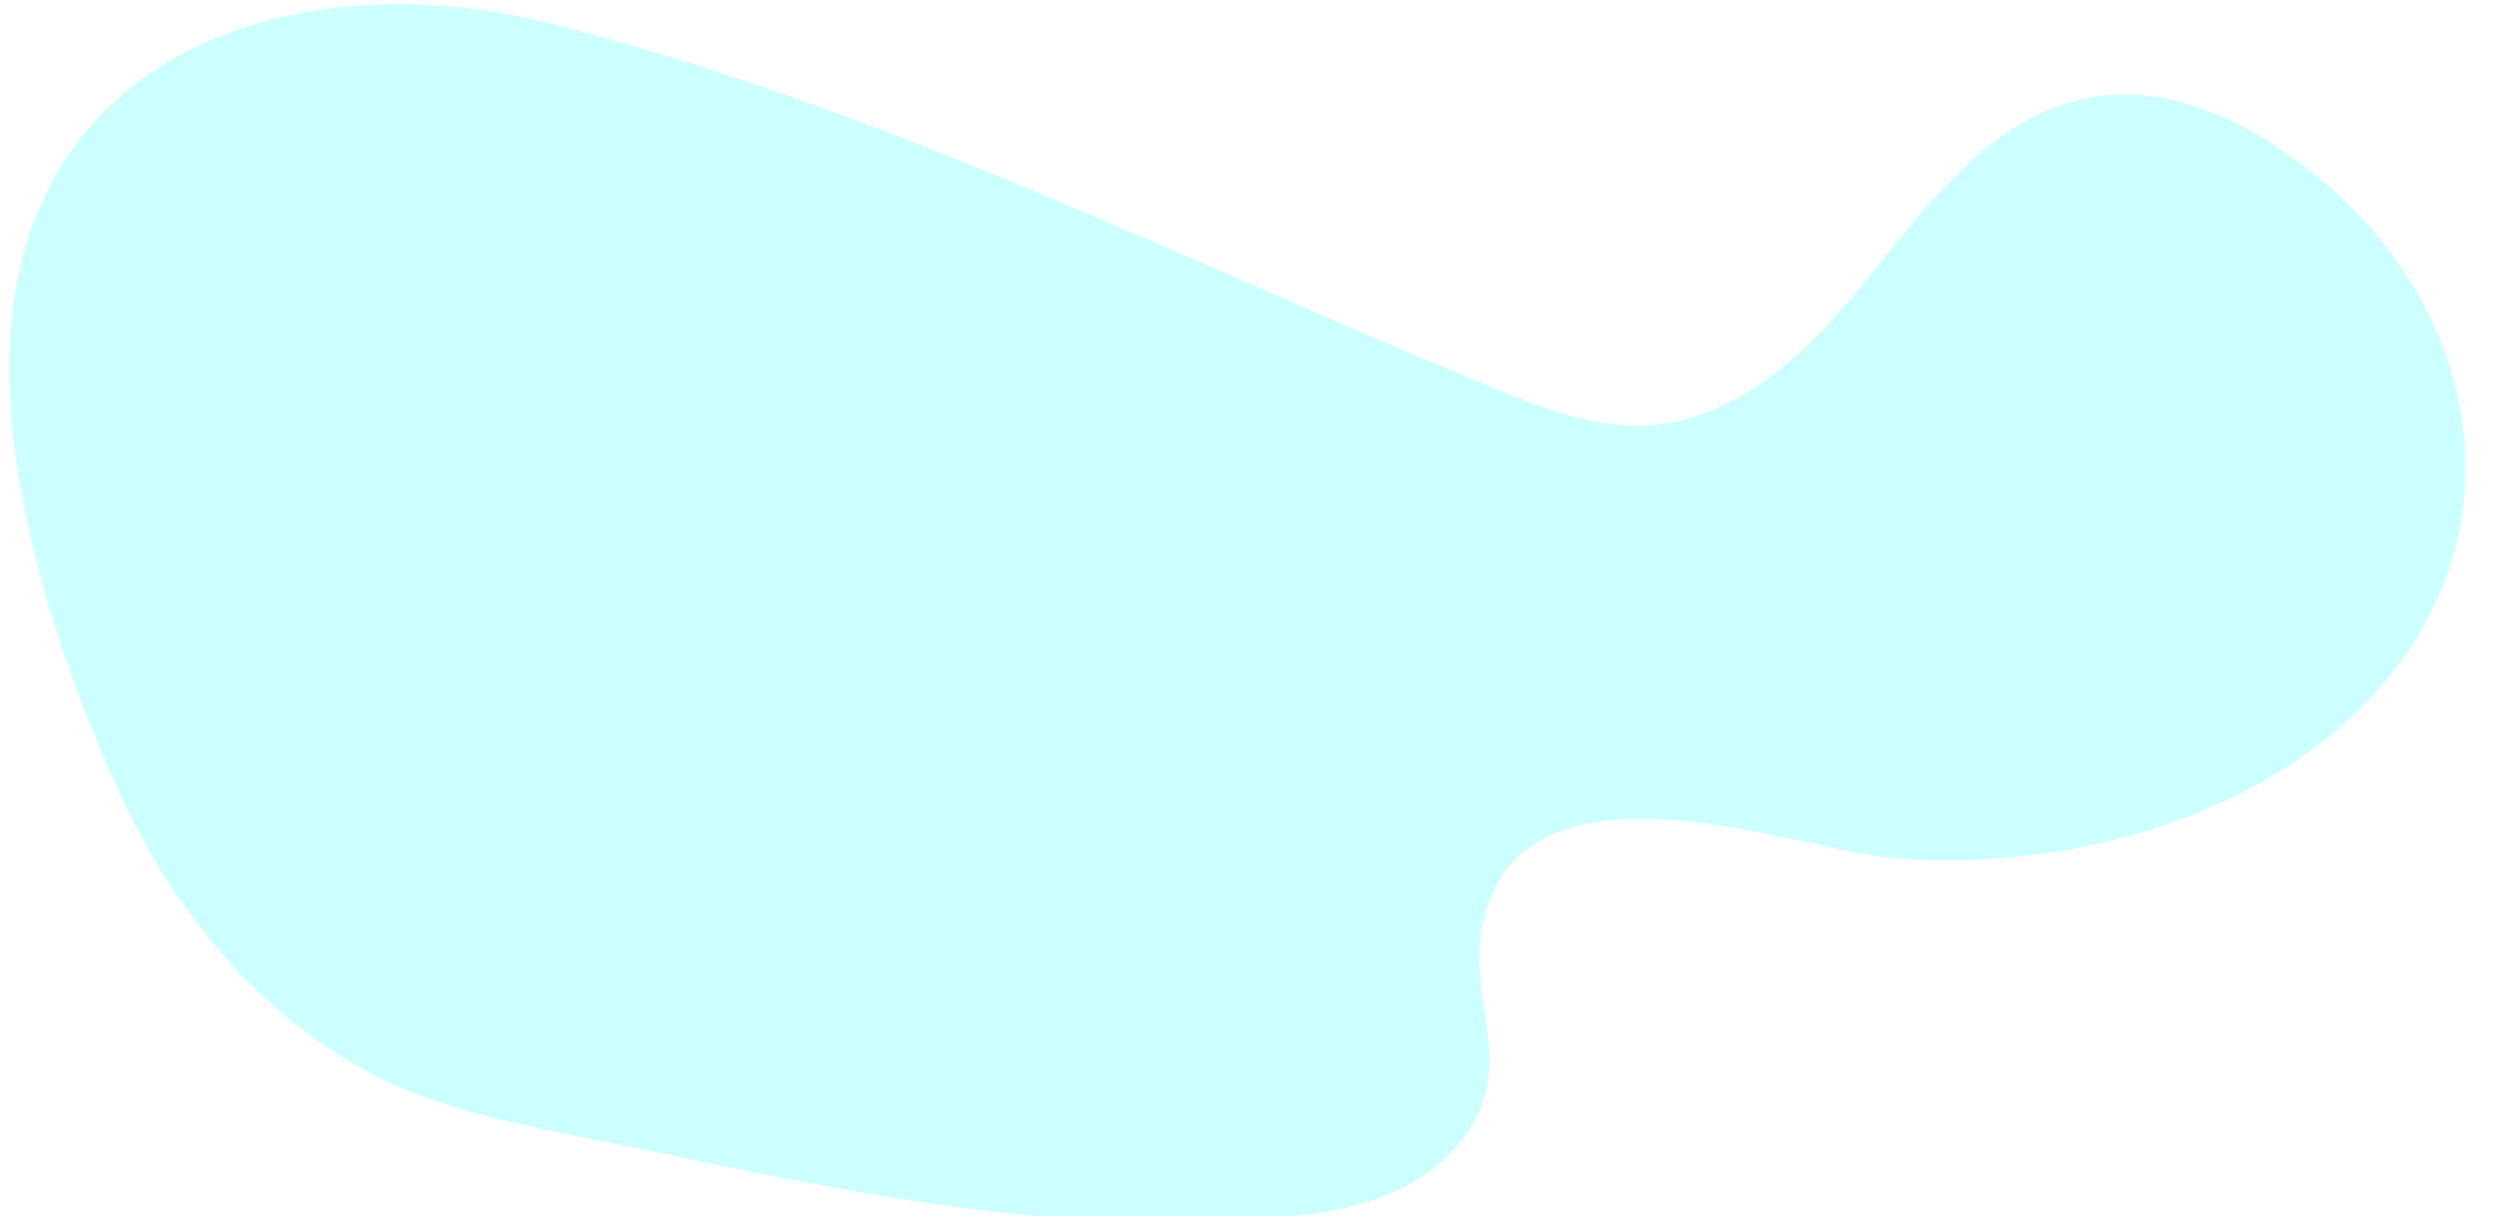
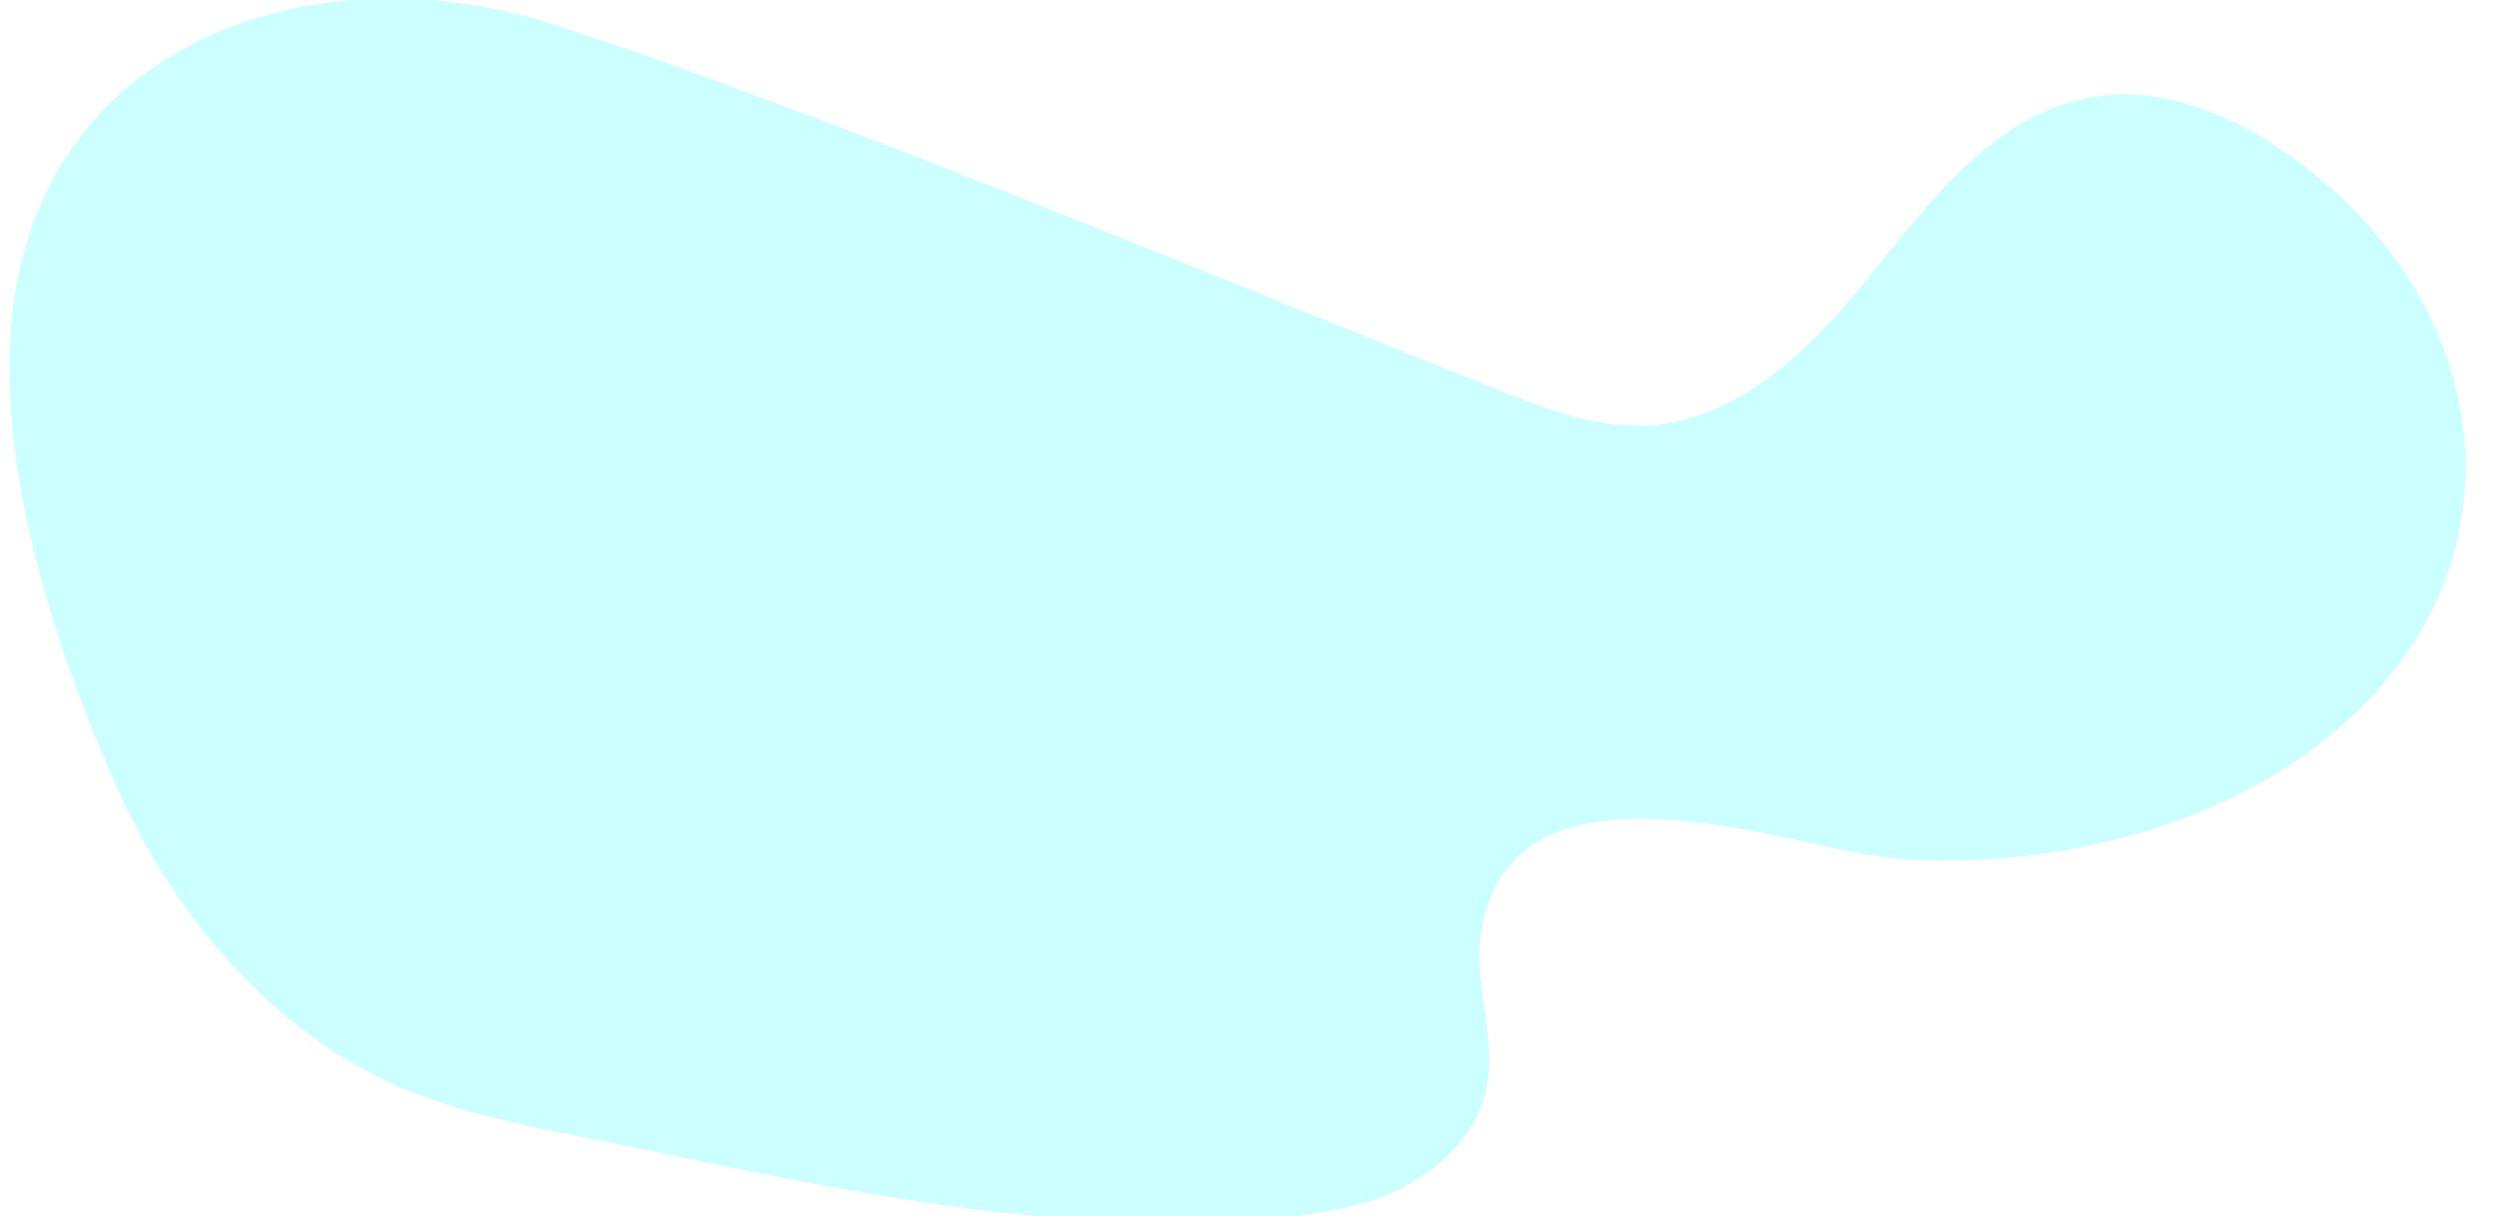
<svg xmlns="http://www.w3.org/2000/svg" version="1.1" id="Layer_1" x="0px" y="0px" viewBox="0 0 1610.3 782.7" style="enable-background:new 0 0 1610.3 782.7;" xml:space="preserve">
  <style type="text/css">
	.st0{opacity:0.2;fill:#00FFFF;enable-background:new    ;}
</style>
  <g id="Layer_2_1_">
    <g id="Layer_1-2">
-       <path class="st0" d="M1194.1,548.9c-70.1-13.5-225.1-61.8-240.4,54.4c-4.3,32.4,10.4,65.4,3.9,97.4c-5.8,28-27.6,50.7-53,63.8    c-25.5,13-54.3,17.6-82.8,20.1c-136.6,12.2-275.1-16.3-408.1-44.4c-46.5-9.8-96.9-17.5-141.7-34.1C183,673.3,115.5,595.4,77.1,511    C37.9,424.8,0.2,310.3,6.8,214.7C19.6,28,197.5-24.2,353.5,14.9C565.4,68,761.4,167.4,962.5,250.1c32.2,13.2,65.9,26.3,100.6,23.8    c50.2-3.6,92.4-39,125.3-77.1c33-38.1,61.4-81.3,102.6-110.2c56.1-39.5,115.3-30,170.3,4.6c150.7,95,177.9,285.4,22.8,395.3    c-71.1,50.3-166.9,71.7-253.3,67.1C1218.7,553.1,1206.4,551.3,1194.1,548.9z" />
+       <path class="st0" d="M962.5,250.1c32.3,12.9,65.9,26.3,100.6,23.8c50.2-3.6,92.4-39,125.3-77.1c33-38.1,61.4-81.3,102.6-110.2    c56.1-39.5,115.3-30,170.3,4.6c150.7,95,177.9,285.4,22.8,395.3c-71.1,50.3-166.9,71.7-253.3,67.1c-12.2-0.6-24.4-2.4-36.7-4.8    c-70.1-13.5-225.1-61.8-240.4,54.4c-4.3,32.4,10.4,65.4,3.9,97.4c-5.8,28-27.6,50.7-53,63.8c-25.5,13-54.3,17.6-82.8,20.1    c-136.6,12.2-275.1-16.3-408.1-44.4c-46.5-9.8-96.9-17.5-141.7-34.1C183,673.3,115.5,595.4,77.1,511    C37.9,424.8,0.2,310.3,6.8,214.7C19.6,28,200.1-33.5,353.5,14.9C509.2,63.9,810.9,189.7,962.5,250.1z" />
    </g>
  </g>
</svg>
